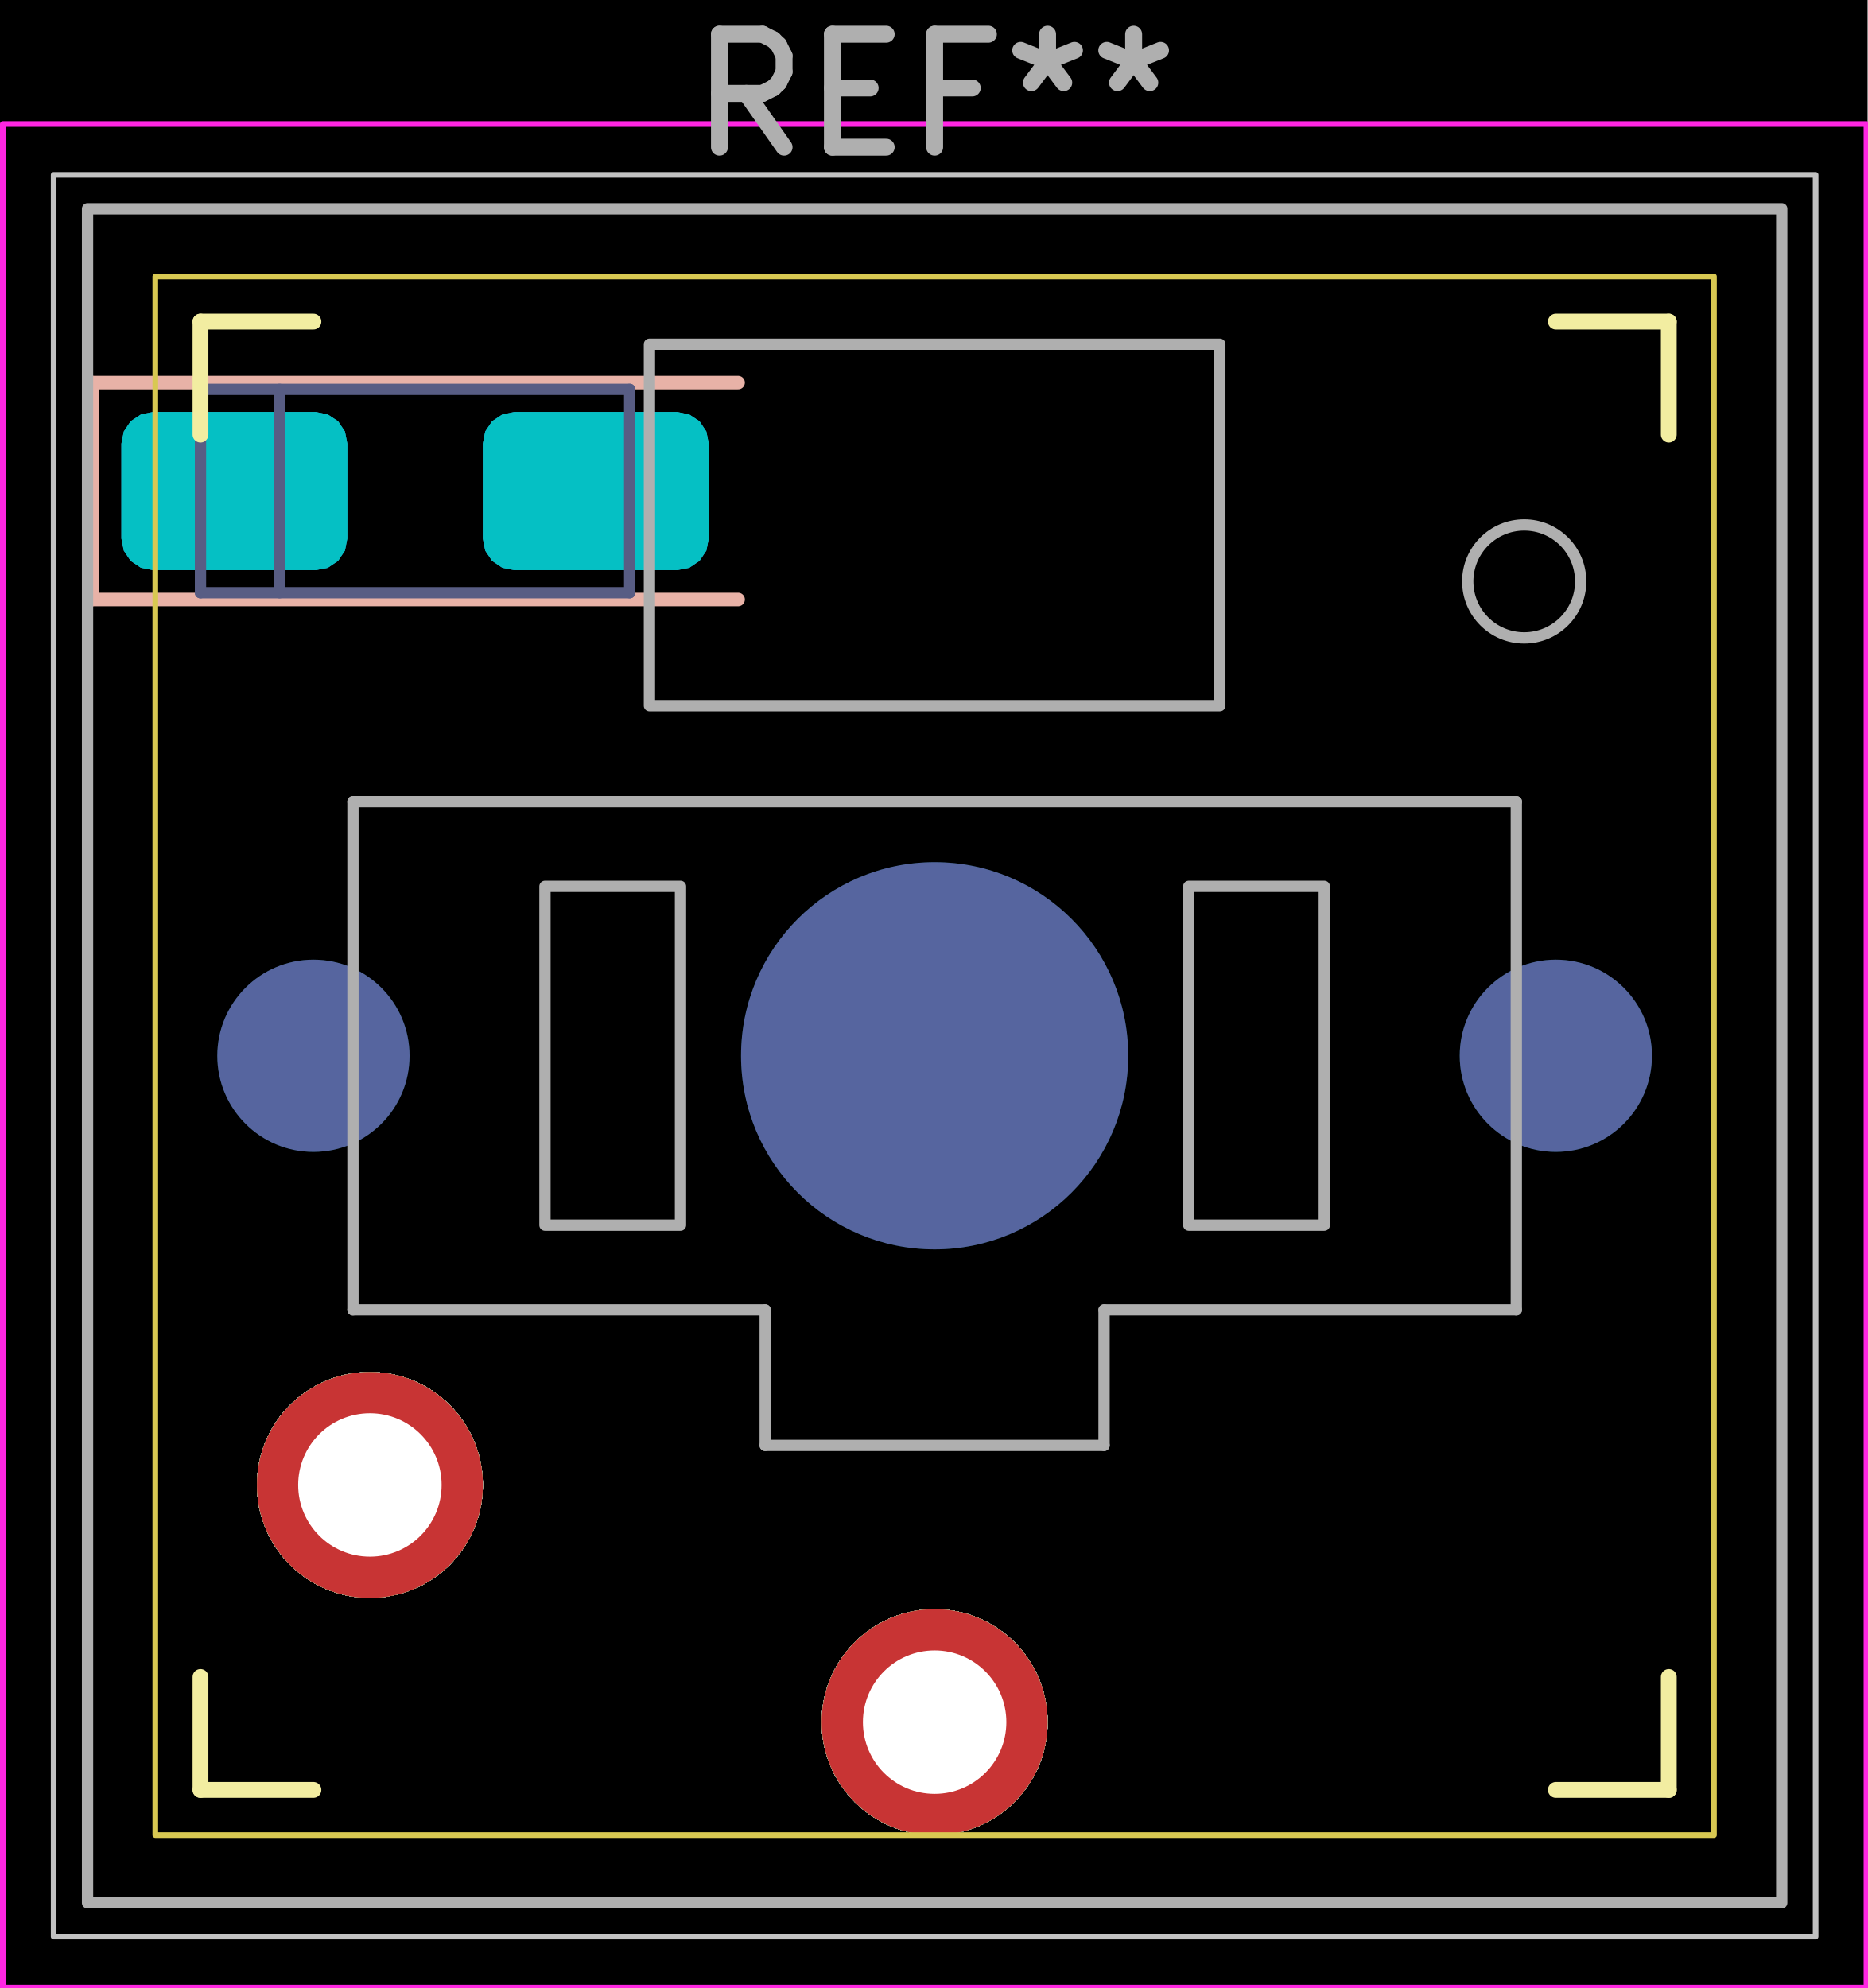
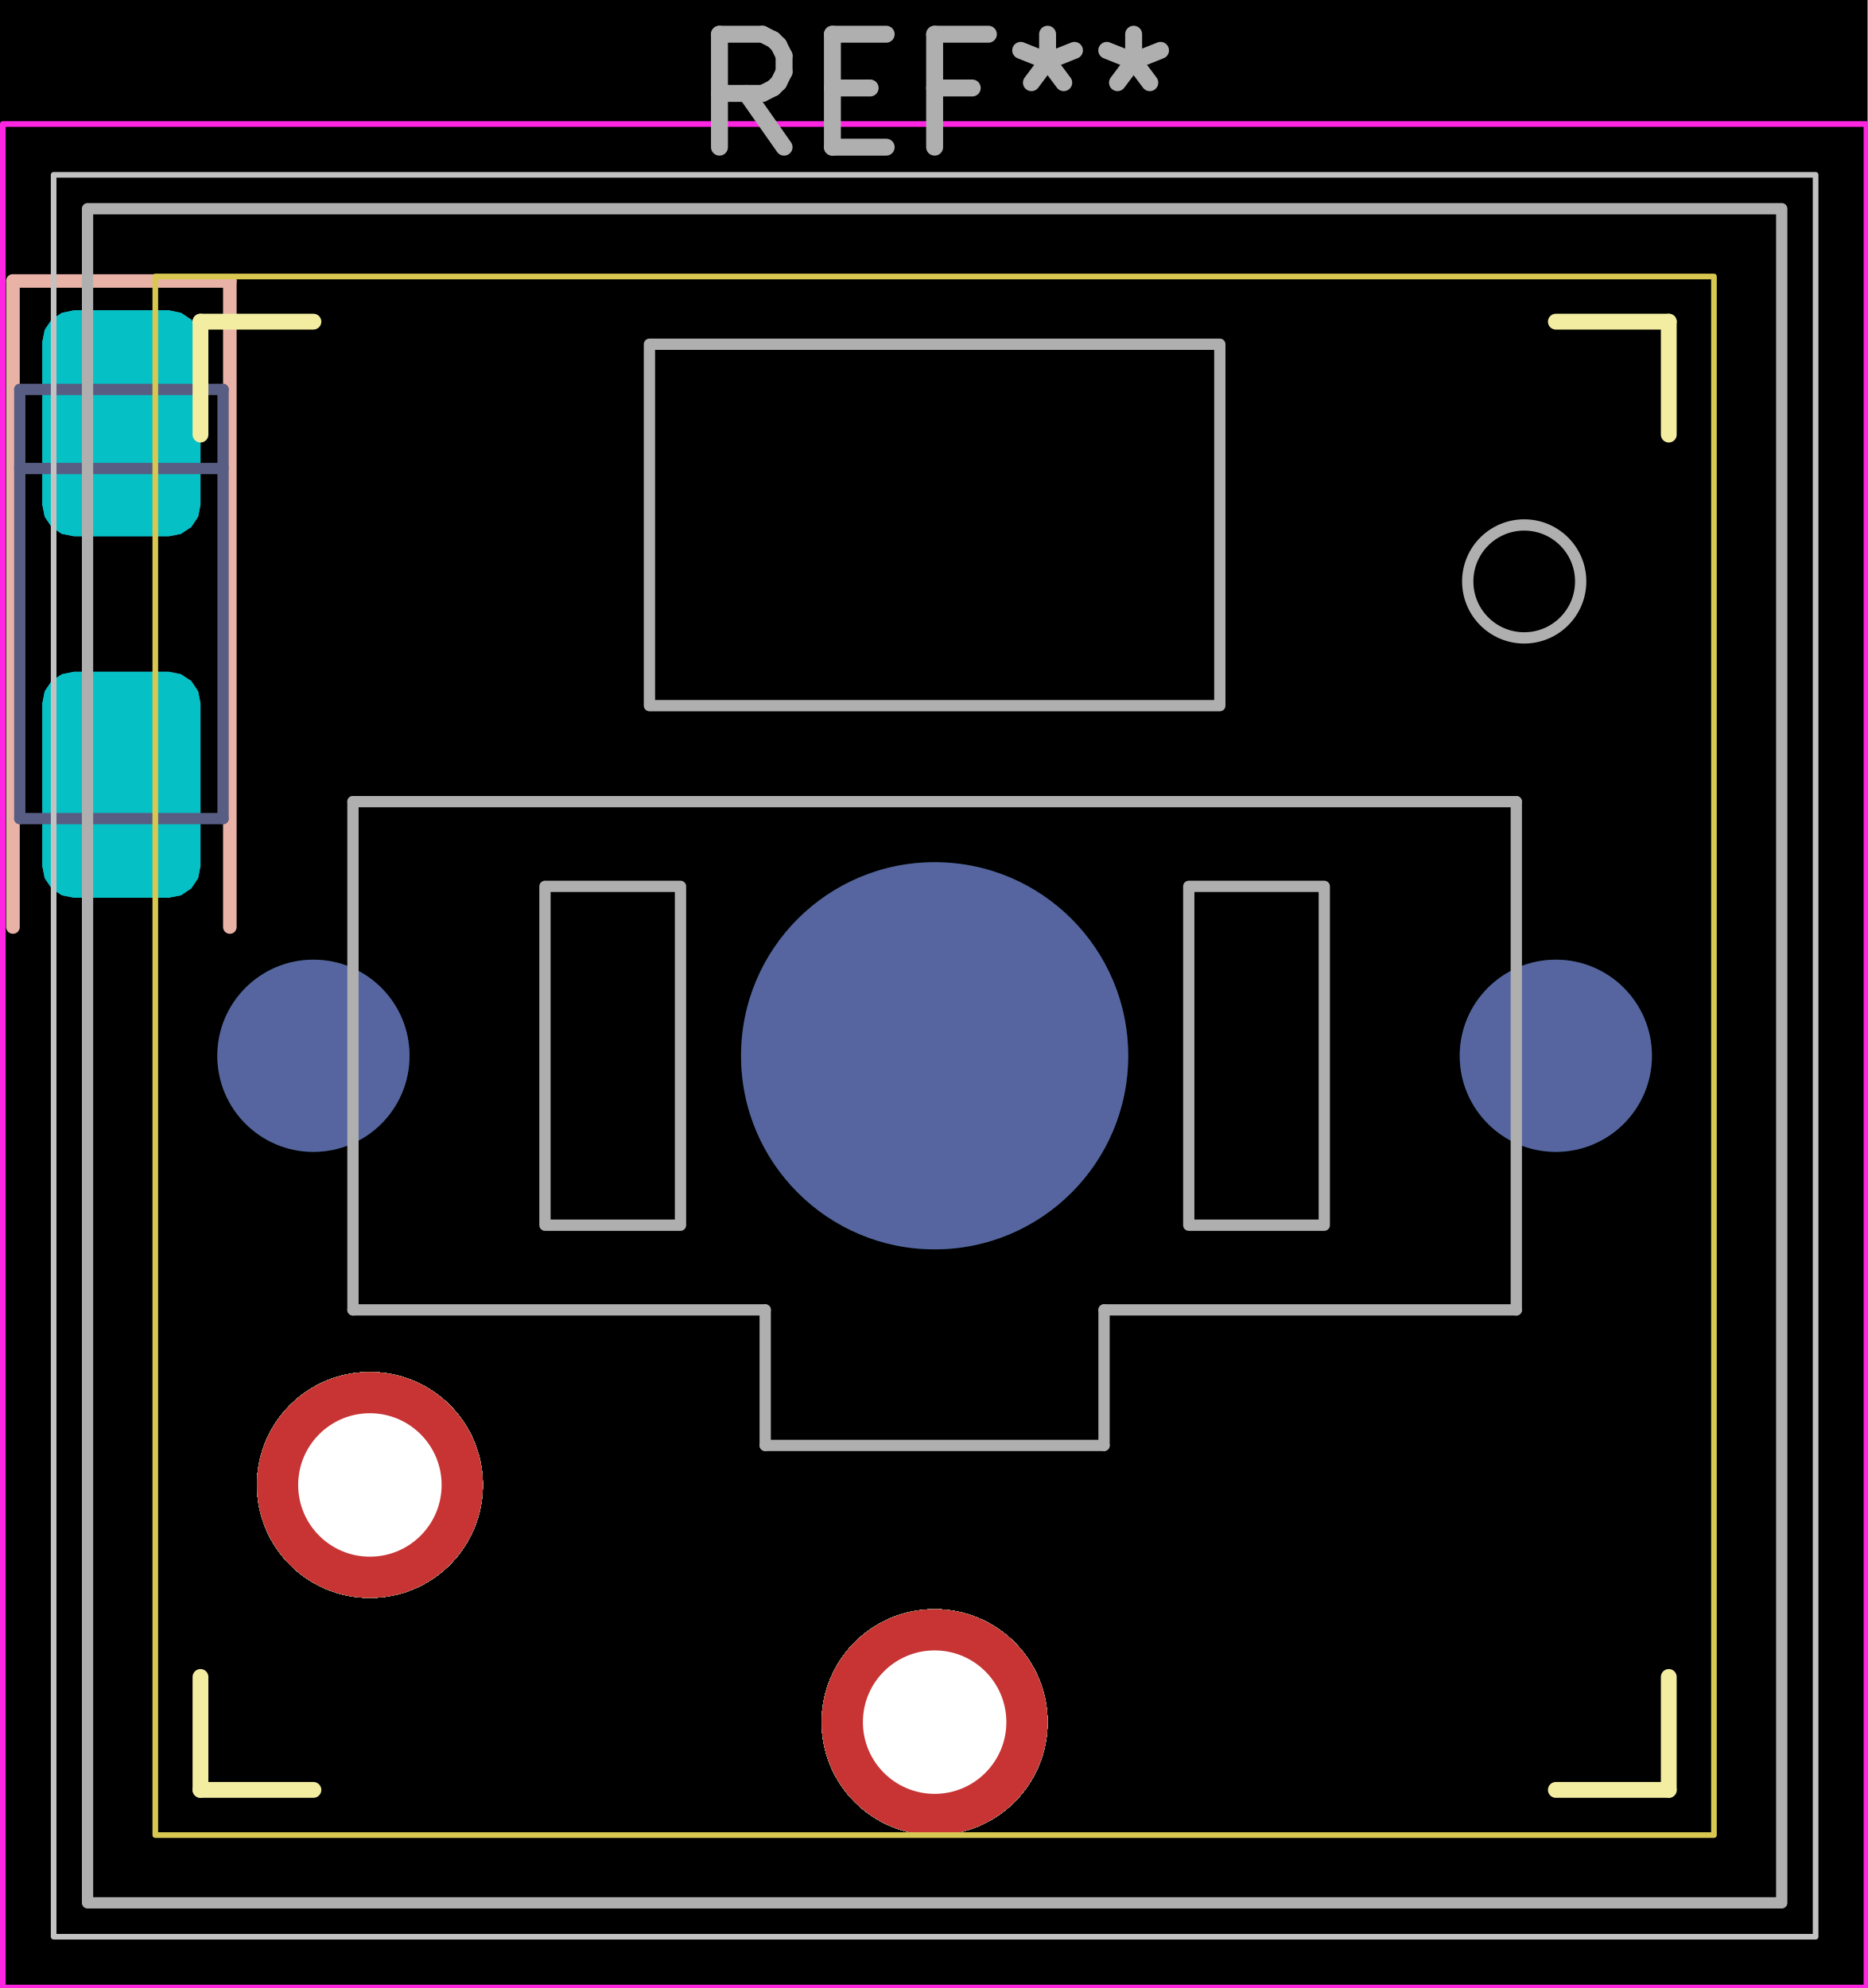
<svg xmlns="http://www.w3.org/2000/svg" version="1.1" width="100%" height="100%" viewBox="0 0 16.535 17.602" preserveAspectRatio="xMidYMid meet">
  <rect width="100%" height="100%" fill="black" />
  <g style="fill:#000000; fill-opacity:1;stroke:#000000; stroke-opacity:1; stroke-linecap:round; stroke-linejoin:round;" transform="translate(0 0) scale(1 1)">
</g>
  <g style="fill:#4D7FC4; fill-opacity:1; stroke:none;">
    <circle cx="8.275" cy="15.248" r="1" />
    <circle cx="3.275" cy="13.148" r="1" />
-     <path style="fill:#4D7FC4; fill-opacity:1; stroke:none;fill-rule:evenodd;" d="M 4.275,3.928 4.296,3.821 4.357,3.73 4.448,3.67 4.555,3.648 5.995,3.648 6.102,3.67 6.193,3.73 6.254,3.821 6.275,3.928 6.275,4.768 6.254,4.875 6.193,4.966 6.102,5.027 5.995,5.048 4.555,5.048 4.448,5.027 4.357,4.966 4.296,4.875 4.275,4.768 Z" />
-     <path style="fill:#4D7FC4; fill-opacity:1; stroke:none;fill-rule:evenodd;" d="M 1.075,3.928 1.096,3.821 1.157,3.73 1.248,3.67 1.355,3.648 2.795,3.648 2.902,3.67 2.993,3.73 3.054,3.821 3.075,3.928 3.075,4.768 3.054,4.875 2.993,4.966 2.902,5.027 2.795,5.048 1.355,5.048 1.248,5.027 1.157,4.966 1.096,4.875 1.075,4.768 Z" />
+     <path style="fill:#4D7FC4; fill-opacity:1; stroke:none;fill-rule:evenodd;" d="M 0.655,7.948 0.548,7.927 0.457,7.866 0.396,7.775 0.375,7.668 0.375,6.228 0.396,6.121 0.457,6.03 0.548,5.97 0.655,5.948 1.495,5.948 1.602,5.97 1.693,6.03 1.754,6.121 1.775,6.228 1.775,7.668 1.754,7.775 1.693,7.866 1.602,7.927 1.495,7.948 Z" />
+     <path style="fill:#4D7FC4; fill-opacity:1; stroke:none;fill-rule:evenodd;" d="M 0.655,4.748 0.548,4.727 0.457,4.666 0.396,4.575 0.375,4.468 0.375,3.028 0.396,2.921 0.457,2.83 0.548,2.77 0.655,2.748 1.495,2.748 1.602,2.77 1.693,2.83 1.754,2.921 1.775,3.028 1.775,4.468 1.754,4.575 1.693,4.666 1.602,4.727 1.495,4.748 Z" />
  </g>
  <g style="fill:#02FFEE; fill-opacity:0.4; stroke:none;">
    <circle cx="2.775" cy="9.348" r="0.851" />
    <circle cx="8.275" cy="9.348" r="1.714" />
    <circle cx="13.775" cy="9.348" r="0.851" />
    <circle cx="8.275" cy="15.248" r="1" />
    <circle cx="3.275" cy="13.148" r="1" />
-     <path style="fill:#02FFEE; fill-opacity:0.4; stroke:none;fill-rule:evenodd;" d="M 4.275,3.928 4.296,3.821 4.357,3.73 4.448,3.67 4.555,3.648 5.995,3.648 6.102,3.67 6.193,3.73 6.254,3.821 6.275,3.928 6.275,4.768 6.254,4.875 6.193,4.966 6.102,5.027 5.995,5.048 4.555,5.048 4.448,5.027 4.357,4.966 4.296,4.875 4.275,4.768 Z" />
-     <path style="fill:#02FFEE; fill-opacity:0.4; stroke:none;fill-rule:evenodd;" d="M 1.075,3.928 1.096,3.821 1.157,3.73 1.248,3.67 1.355,3.648 2.795,3.648 2.902,3.67 2.993,3.73 3.054,3.821 3.075,3.928 3.075,4.768 3.054,4.875 2.993,4.966 2.902,5.027 2.795,5.048 1.355,5.048 1.248,5.027 1.157,4.966 1.096,4.875 1.075,4.768 Z" />
-     <path style="fill:#00C2C2; fill-opacity:0.9; stroke:none;fill-rule:evenodd;" d="M 4.275,3.928 4.296,3.821 4.357,3.73 4.448,3.67 4.555,3.648 5.995,3.648 6.102,3.67 6.193,3.73 6.254,3.821 6.275,3.928 6.275,4.768 6.254,4.875 6.193,4.966 6.102,5.027 5.995,5.048 4.555,5.048 4.448,5.027 4.357,4.966 4.296,4.875 4.275,4.768 Z" />
-     <path style="fill:#00C2C2; fill-opacity:0.9; stroke:none;fill-rule:evenodd;" d="M 1.075,3.928 1.096,3.821 1.157,3.73 1.248,3.67 1.355,3.648 2.795,3.648 2.902,3.67 2.993,3.73 3.054,3.821 3.075,3.928 3.075,4.768 3.054,4.875 2.993,4.966 2.902,5.027 2.795,5.048 1.355,5.048 1.248,5.027 1.157,4.966 1.096,4.875 1.075,4.768 Z" />
+     <path style="fill:#02FFEE; fill-opacity:0.4; stroke:none;fill-rule:evenodd;" d="M 0.655,7.948 0.548,7.927 0.457,7.866 0.396,7.775 0.375,7.668 0.375,6.228 0.396,6.121 0.457,6.03 0.548,5.97 0.655,5.948 1.495,5.948 1.602,5.97 1.693,6.03 1.754,6.121 1.775,6.228 1.775,7.668 1.754,7.775 1.693,7.866 1.602,7.927 1.495,7.948 Z" />
+     <path style="fill:#02FFEE; fill-opacity:0.4; stroke:none;fill-rule:evenodd;" d="M 0.655,4.748 0.548,4.727 0.457,4.666 0.396,4.575 0.375,4.468 0.375,3.028 0.396,2.921 0.457,2.83 0.548,2.77 0.655,2.748 1.495,2.748 1.602,2.77 1.693,2.83 1.754,2.921 1.775,3.028 1.775,4.468 1.754,4.575 1.693,4.666 1.602,4.727 1.495,4.748 Z" />
+     <path style="fill:#00C2C2; fill-opacity:0.9; stroke:none;fill-rule:evenodd;" d="M 0.655,7.948 0.548,7.927 0.457,7.866 0.396,7.775 0.375,7.668 0.375,6.228 0.396,6.121 0.457,6.03 0.548,5.97 0.655,5.948 1.495,5.948 1.602,5.97 1.693,6.03 1.754,6.121 1.775,6.228 1.775,7.668 1.754,7.775 1.693,7.866 1.602,7.927 1.495,7.948 Z" />
+     <path style="fill:#00C2C2; fill-opacity:0.9; stroke:none;fill-rule:evenodd;" d="M 0.655,4.748 0.548,4.727 0.457,4.666 0.396,4.575 0.375,4.468 0.375,3.028 0.396,2.921 0.457,2.83 0.548,2.77 0.655,2.748 1.495,2.748 1.602,2.77 1.693,2.83 1.754,2.921 1.775,3.028 1.775,4.468 1.754,4.575 1.693,4.666 1.602,4.727 1.495,4.748 Z" />
  </g>
  <g style="fill:none;  stroke:#E8B2A7; stroke-width:0.12; stroke-opacity:1;  stroke-linecap:round; stroke-linejoin:round;">
-     <path d="M0.815 3.388 L6.535 3.388 " />
-     <path d="M0.815 5.308 L6.535 5.308 " />
-     <path d="M0.815 3.388 L0.815 5.308 " />
+     <path d="M0.115 2.488 L0.115 8.208 " />
+     <path d="M2.035 2.488 L2.035 8.208 " />
+     <path d="M0.115 2.488 L2.035 2.488 " />
  </g>
  <g style="fill:none;  stroke:#585D84; stroke-width:0.1; stroke-opacity:1;  stroke-linecap:round; stroke-linejoin:round;">
-     <path d="M1.775 3.448 L5.575 3.448 " />
-     <path d="M5.575 3.448 L5.575 5.248 " />
-     <path d="M5.575 5.248 L1.775 5.248 " />
-     <path d="M1.775 5.248 L1.775 3.448 " />
-     <path d="M2.475 3.448 L2.475 5.248 " />
+     <path d="M0.175 3.448 L0.175 7.248 " />
+     <path d="M0.175 7.248 L1.975 7.248 " />
+     <path d="M1.975 7.248 L1.975 3.448 " />
+     <path d="M1.975 3.448 L0.175 3.448 " />
+     <path d="M0.175 4.148 L1.975 4.148 " />
  </g>
  <g style="fill:#F2EDA1; fill-opacity:1; stroke:none;">
    <circle cx="8.275" cy="15.248" r="1" />
    <circle cx="3.275" cy="13.148" r="1" />
  </g>
  <g style="fill:#E8B2A7; fill-opacity:1; stroke:none;">
    <circle cx="8.275" cy="15.248" r="1" />
    <circle cx="3.275" cy="13.148" r="1" />
  </g>
  <g style="fill:#28CCD9; fill-opacity:1; stroke:none;">
    <circle cx="8.275" cy="15.248" r="1" />
    <circle cx="3.275" cy="13.148" r="1" />
  </g>
  <g style="fill:#A7A5C6; fill-opacity:1; stroke:none;">
    <circle cx="8.275" cy="15.248" r="1" />
    <circle cx="3.275" cy="13.148" r="1" />
  </g>
  <g style="fill:#F76F8E; fill-opacity:1; stroke:none;">
    <circle cx="8.275" cy="15.248" r="1" />
    <circle cx="3.275" cy="13.148" r="1" />
  </g>
  <g style="fill:#5BC3EB; fill-opacity:1; stroke:none;">
    <circle cx="8.275" cy="15.248" r="1" />
    <circle cx="3.275" cy="13.148" r="1" />
  </g>
  <g style="fill:#ED7C33; fill-opacity:1; stroke:none;">
    <circle cx="8.275" cy="15.248" r="1" />
    <circle cx="3.275" cy="13.148" r="1" />
  </g>
  <g style="fill:#F2EDA1; fill-opacity:1; stroke:none;">
    <circle cx="8.275" cy="15.248" r="1" />
    <circle cx="3.275" cy="13.148" r="1" />
  </g>
  <g style="fill:#E8B2A7; fill-opacity:1; stroke:none;">
    <circle cx="8.275" cy="15.248" r="1" />
    <circle cx="3.275" cy="13.148" r="1" />
  </g>
  <g style="fill:#28CCD9; fill-opacity:1; stroke:none;">
    <circle cx="8.275" cy="15.248" r="1" />
    <circle cx="3.275" cy="13.148" r="1" />
  </g>
  <g style="fill:#A7A5C6; fill-opacity:1; stroke:none;">
    <circle cx="8.275" cy="15.248" r="1" />
    <circle cx="3.275" cy="13.148" r="1" />
  </g>
  <g style="fill:#F76F8E; fill-opacity:1; stroke:none;">
    <circle cx="8.275" cy="15.248" r="1" />
    <circle cx="3.275" cy="13.148" r="1" />
  </g>
  <g style="fill:#5BC3EB; fill-opacity:1; stroke:none;">
    <circle cx="8.275" cy="15.248" r="1" />
    <circle cx="3.275" cy="13.148" r="1" />
  </g>
  <g style="fill:#ED7C33; fill-opacity:1; stroke:none;">
    <circle cx="8.275" cy="15.248" r="1" />
    <circle cx="3.275" cy="13.148" r="1" />
  </g>
  <g style="fill:#F2EDA1; fill-opacity:1; stroke:none;">
    <circle cx="8.275" cy="15.248" r="1" />
    <circle cx="3.275" cy="13.148" r="1" />
  </g>
  <g style="fill:#E8B2A7; fill-opacity:1; stroke:none;">
    <circle cx="8.275" cy="15.248" r="1" />
    <circle cx="3.275" cy="13.148" r="1" />
  </g>
  <g style="fill:#28CCD9; fill-opacity:1; stroke:none;">
    <circle cx="8.275" cy="15.248" r="1" />
    <circle cx="3.275" cy="13.148" r="1" />
  </g>
  <g style="fill:#A7A5C6; fill-opacity:1; stroke:none;">
    <circle cx="8.275" cy="15.248" r="1" />
    <circle cx="3.275" cy="13.148" r="1" />
  </g>
  <g style="fill:#F76F8E; fill-opacity:1; stroke:none;">
    <circle cx="8.275" cy="15.248" r="1" />
    <circle cx="3.275" cy="13.148" r="1" />
  </g>
  <g style="fill:#5BC3EB; fill-opacity:1; stroke:none;">
    <circle cx="8.275" cy="15.248" r="1" />
    <circle cx="3.275" cy="13.148" r="1" />
  </g>
  <g style="fill:#ED7C33; fill-opacity:1; stroke:none;">
    <circle cx="8.275" cy="15.248" r="1" />
    <circle cx="3.275" cy="13.148" r="1" />
  </g>
  <g style="fill:#8DCB81; fill-opacity:1; stroke:none;">
    <circle cx="8.275" cy="15.248" r="1" />
    <circle cx="3.275" cy="13.148" r="1" />
  </g>
  <g style="fill:#F2EDA1; fill-opacity:1; stroke:none;">
    <circle cx="8.275" cy="15.248" r="1" />
    <circle cx="3.275" cy="13.148" r="1" />
  </g>
  <g style="fill:#E8B2A7; fill-opacity:1; stroke:none;">
    <circle cx="8.275" cy="15.248" r="1" />
    <circle cx="3.275" cy="13.148" r="1" />
  </g>
  <g style="fill:#28CCD9; fill-opacity:1; stroke:none;">
    <circle cx="8.275" cy="15.248" r="1" />
    <circle cx="3.275" cy="13.148" r="1" />
  </g>
  <g style="fill:#A7A5C6; fill-opacity:1; stroke:none;">
    <circle cx="8.275" cy="15.248" r="1" />
    <circle cx="3.275" cy="13.148" r="1" />
  </g>
  <g style="fill:#DB628B; fill-opacity:1; stroke:none;">
    <circle cx="8.275" cy="15.248" r="1" />
    <circle cx="3.275" cy="13.148" r="1" />
  </g>
  <g style="fill:#4FCBCB; fill-opacity:1; stroke:none;">
    <circle cx="8.275" cy="15.248" r="1" />
    <circle cx="3.275" cy="13.148" r="1" />
  </g>
  <g style="fill:#CE7D2C; fill-opacity:1; stroke:none;">
    <circle cx="8.275" cy="15.248" r="1" />
    <circle cx="3.275" cy="13.148" r="1" />
  </g>
  <g style="fill:#7FC87F; fill-opacity:1; stroke:none;">
    <circle cx="8.275" cy="15.248" r="1" />
    <circle cx="3.275" cy="13.148" r="1" />
  </g>
  <g style="fill:#C83434; fill-opacity:1; stroke:none;">
    <circle cx="8.275" cy="15.248" r="1" />
    <circle cx="3.275" cy="13.148" r="1" />
  </g>
  <g style="fill:#D864FF; fill-opacity:0.4; stroke:none;">
    <circle cx="2.775" cy="9.348" r="0.851" />
    <circle cx="8.275" cy="9.348" r="1.714" />
    <circle cx="13.775" cy="9.348" r="0.851" />
  </g>
  <g style="fill:none;  stroke:#F2EDA1; stroke-width:0.14; stroke-opacity:1;  stroke-linecap:round; stroke-linejoin:round;">
    <path d="M1.775 3.848 L1.775 2.848 " />
    <path d="M1.775 15.848 L1.775 14.848 " />
    <path d="M1.775 15.848 L2.775 15.848 " />
    <path d="M2.775 2.848 L1.775 2.848 " />
    <path d="M13.775 15.848 L14.775 15.848 " />
    <path d="M14.775 2.848 L13.775 2.848 " />
    <path d="M14.775 2.848 L14.775 3.848 " />
    <path d="M14.775 14.848 L14.775 15.848 " />
    <path style="fill:none;  stroke:#FF26E2; stroke-width:0.05; stroke-opacity:1;  stroke-linecap:round; stroke-linejoin:round;fill:none" d="M 0.025,1.098 16.525,1.098 16.525,17.598 0.025,17.598 Z" />
  </g>
  <g style="fill:none;  stroke:#AFAFAF; stroke-width:0.15; stroke-opacity:1;  stroke-linecap:round; stroke-linejoin:round;">
    <text x="8.275" y="1.348" textLength="4.536" font-size="1.333" lengthAdjust="spacingAndGlyphs" text-anchor="middle" opacity="0" stroke-opacity="0">REF**</text>
    <g class="stroked-text">
      <path d="M6.942 1.303 L6.608 0.827 " />
      <path d="M6.37 1.303 L6.37 0.303 " />
      <path d="M6.37 0.303 L6.751 0.303 " />
      <path d="M6.751 0.303 L6.846 0.351 " />
      <path d="M6.846 0.351 L6.894 0.398 " />
      <path d="M6.894 0.398 L6.942 0.494 " />
      <path d="M6.942 0.494 L6.942 0.636 " />
      <path d="M6.942 0.636 L6.894 0.732 " />
      <path d="M6.894 0.732 L6.846 0.779 " />
      <path d="M6.846 0.779 L6.751 0.827 " />
      <path d="M6.751 0.827 L6.37 0.827 " />
      <path d="M7.37 0.779 L7.704 0.779 " />
      <path d="M7.846 1.303 L7.37 1.303 " />
      <path d="M7.37 1.303 L7.37 0.303 " />
      <path d="M7.37 0.303 L7.846 0.303 " />
      <path d="M8.608 0.779 L8.275 0.779 " />
      <path d="M8.275 1.303 L8.275 0.303 " />
      <path d="M8.275 0.303 L8.751 0.303 " />
      <path d="M9.275 0.303 L9.275 0.541 " />
      <path d="M9.037 0.446 L9.275 0.541 " />
      <path d="M9.275 0.541 L9.513 0.446 " />
      <path d="M9.132 0.732 L9.275 0.541 " />
      <path d="M9.275 0.541 L9.418 0.732 " />
      <path d="M10.037 0.303 L10.037 0.541 " />
      <path d="M9.799 0.446 L10.037 0.541 " />
      <path d="M10.037 0.541 L10.275 0.446 " />
      <path d="M9.894 0.732 L10.037 0.541 " />
      <path d="M10.037 0.541 L10.18 0.732 " />
    </g>
  </g>
  <g style="fill:none;  stroke:#AFAFAF; stroke-width:0.1; stroke-opacity:1;  stroke-linecap:round; stroke-linejoin:round;">
    <path d="M3.125 7.098 L3.125 11.598 " />
    <path d="M3.125 7.098 L13.425 7.098 " />
    <path d="M3.125 11.598 L6.775 11.598 " />
    <path d="M6.775 12.798 L6.775 11.598 " />
    <path d="M9.775 11.598 L9.775 12.798 " />
    <path d="M9.775 12.798 L6.775 12.798 " />
    <path d="M13.425 7.098 L13.425 11.598 " />
    <path d="M13.425 11.598 L9.775 11.598 " />
    <path style="fill:none;  stroke:#AFAFAF; stroke-width:0.1; stroke-opacity:1;  stroke-linecap:round; stroke-linejoin:round;fill:none" d="M 0.775,1.848 15.775,1.848 15.775,16.848 0.775,16.848 Z" />
    <path style="fill:none;  stroke:#AFAFAF; stroke-width:0.1; stroke-opacity:1;  stroke-linecap:round; stroke-linejoin:round;fill:none" d="M 5.75,3.048 10.8,3.048 10.8,6.248 5.75,6.248 Z" />
    <path style="fill:none;  stroke:#AFAFAF; stroke-width:0.1; stroke-opacity:1;  stroke-linecap:round; stroke-linejoin:round;fill:none" d="M 4.825,7.848 6.025,7.848 6.025,10.848 4.825,10.848 Z" />
    <path style="fill:none;  stroke:#AFAFAF; stroke-width:0.1; stroke-opacity:1;  stroke-linecap:round; stroke-linejoin:round;fill:none" d="M 10.525,7.848 11.725,7.848 11.725,10.848 10.525,10.848 Z" />
    <circle cx="13.495" cy="5.148" r="0.5" />
    <path style="fill:none;  stroke:#D8C852; stroke-width:0.05; stroke-opacity:1;  stroke-linecap:round; stroke-linejoin:round;fill:none" d="M 1.375,2.448 15.175,2.448 15.175,16.248 1.375,16.248 Z" />
    <path style="fill:none;  stroke:#C2C2C2; stroke-width:0.05; stroke-opacity:1;  stroke-linecap:round; stroke-linejoin:round;fill:none" d="M 0.475,1.548 16.075,1.548 16.075,17.148 0.475,17.148 Z" />
  </g>
  <g style="fill:#FFFFFF; fill-opacity:1; stroke:none;">
    <circle cx="8.275" cy="15.248" r="0.635" />
  </g>
  <g style="fill:#FFFFFF; fill-opacity:1; stroke:none;">
    <circle cx="3.275" cy="13.148" r="0.635" />
  </g>
</svg>
